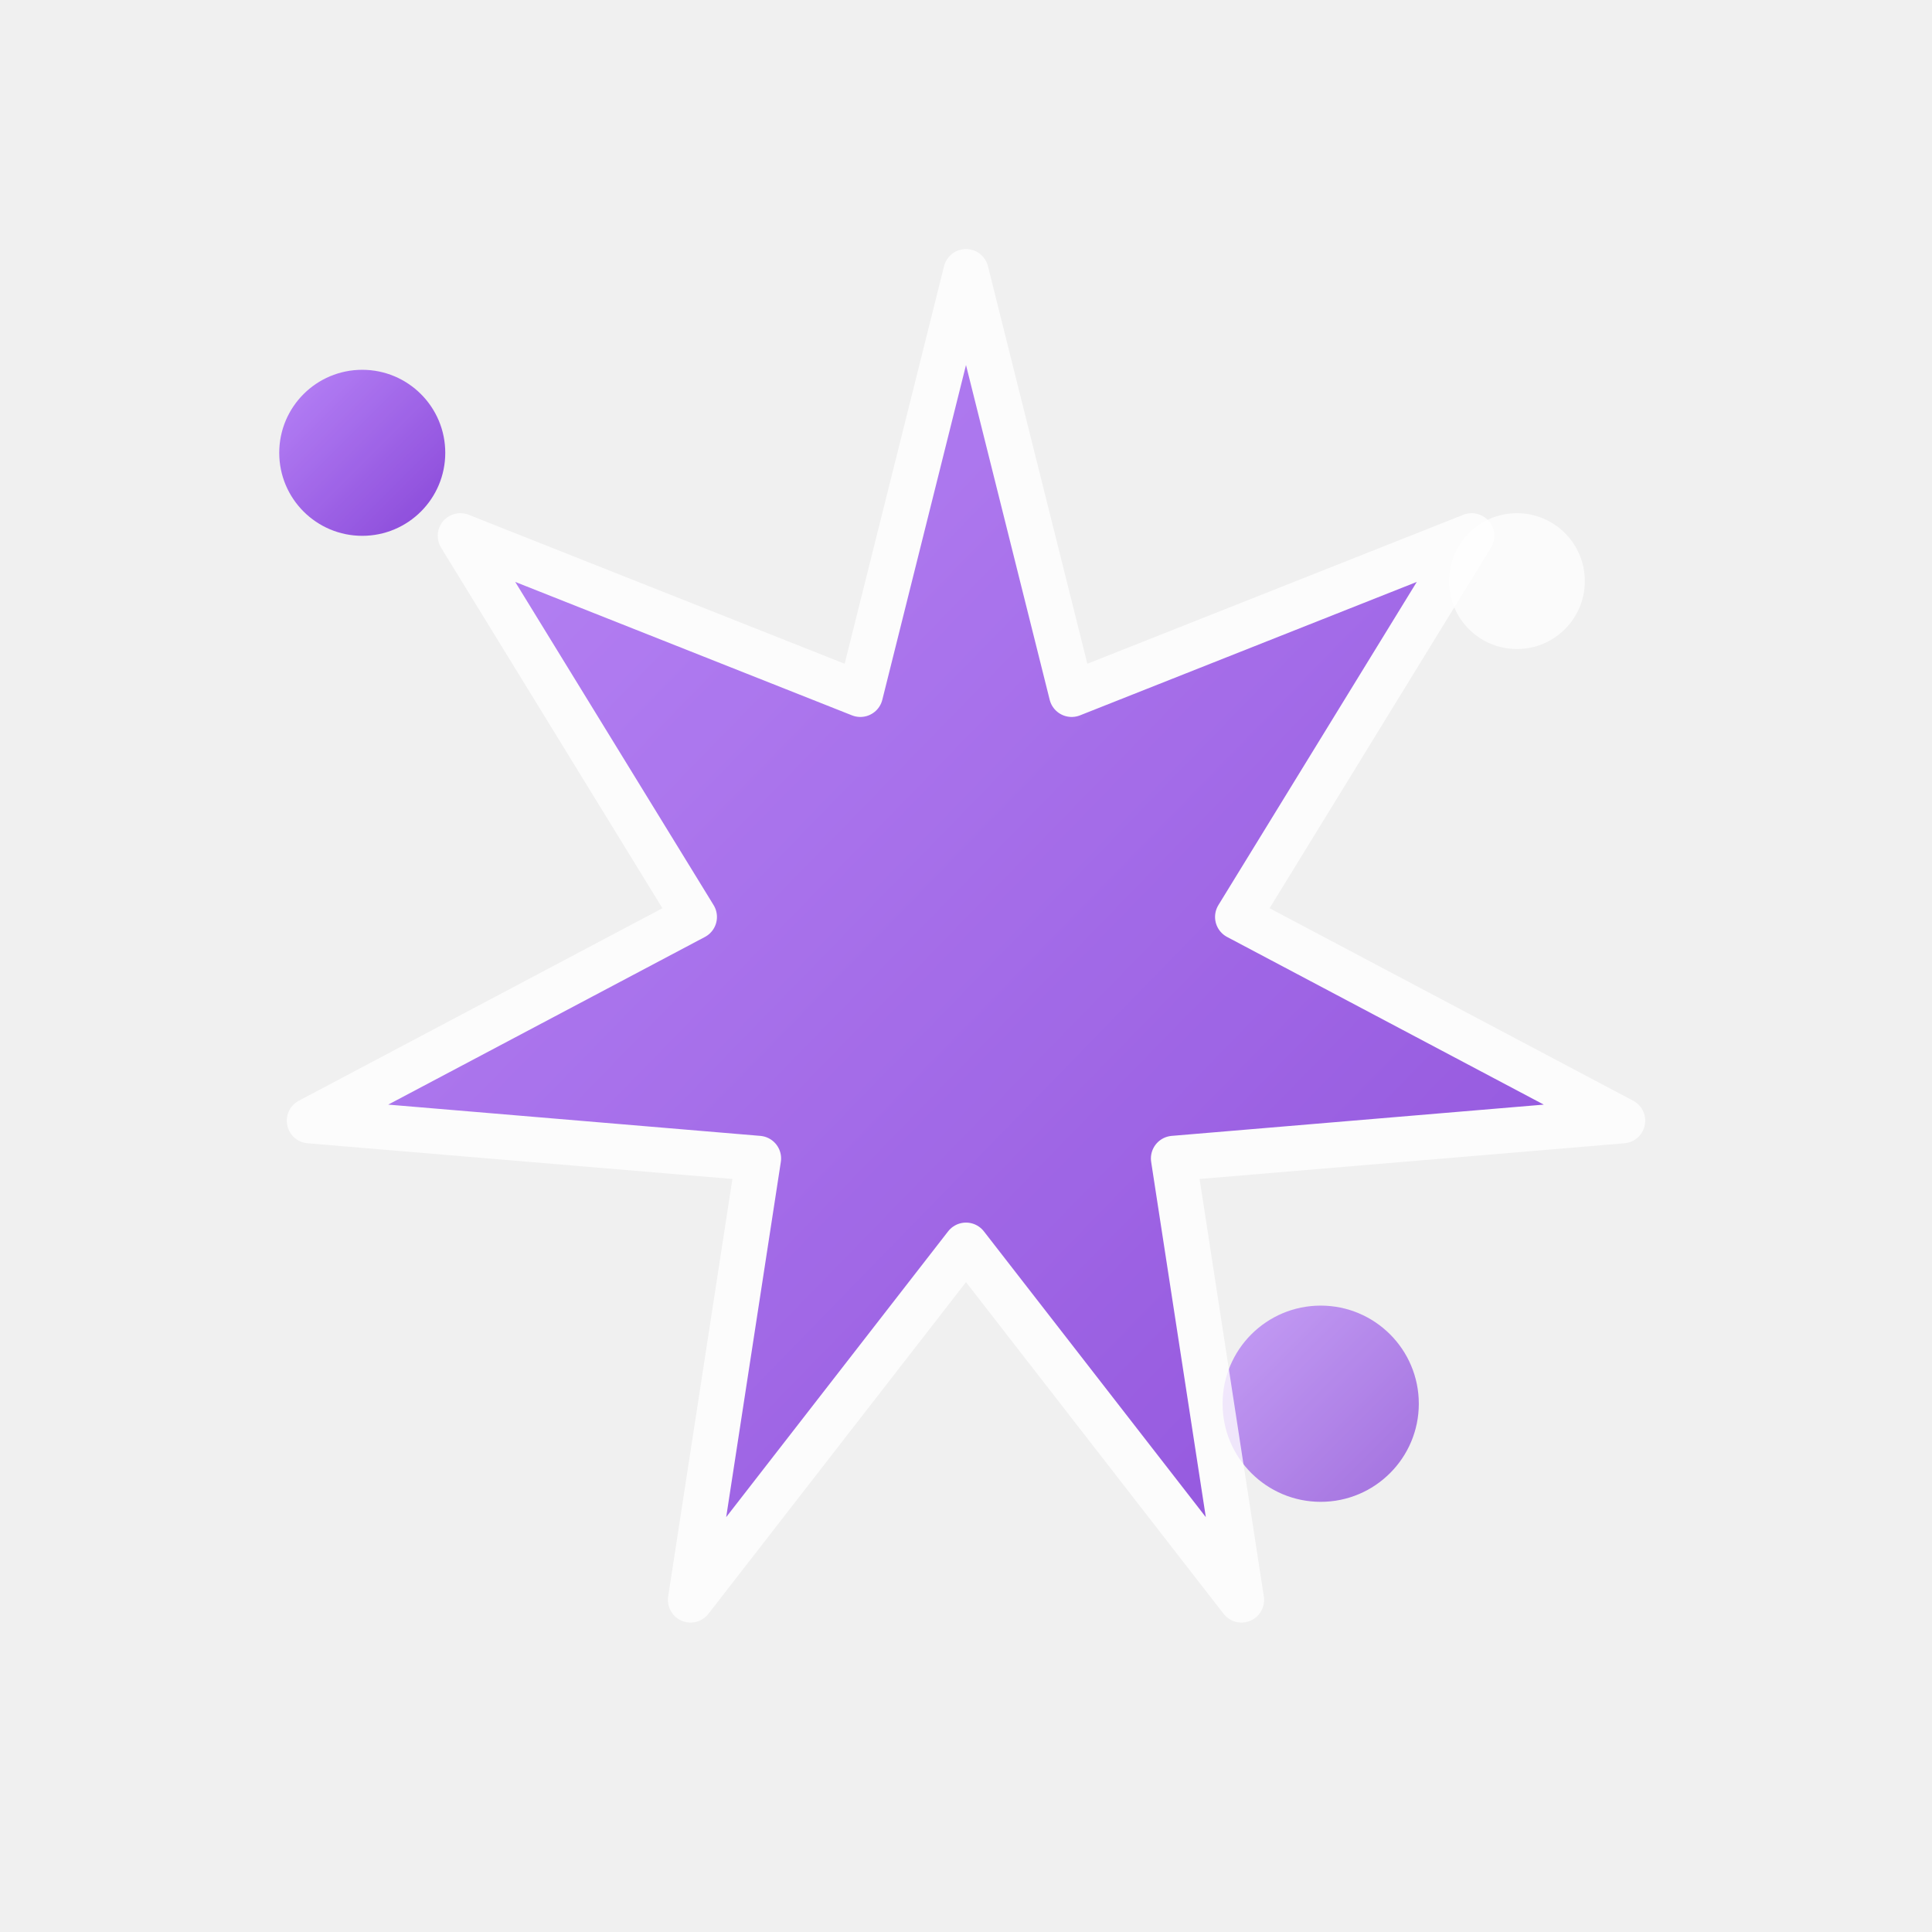
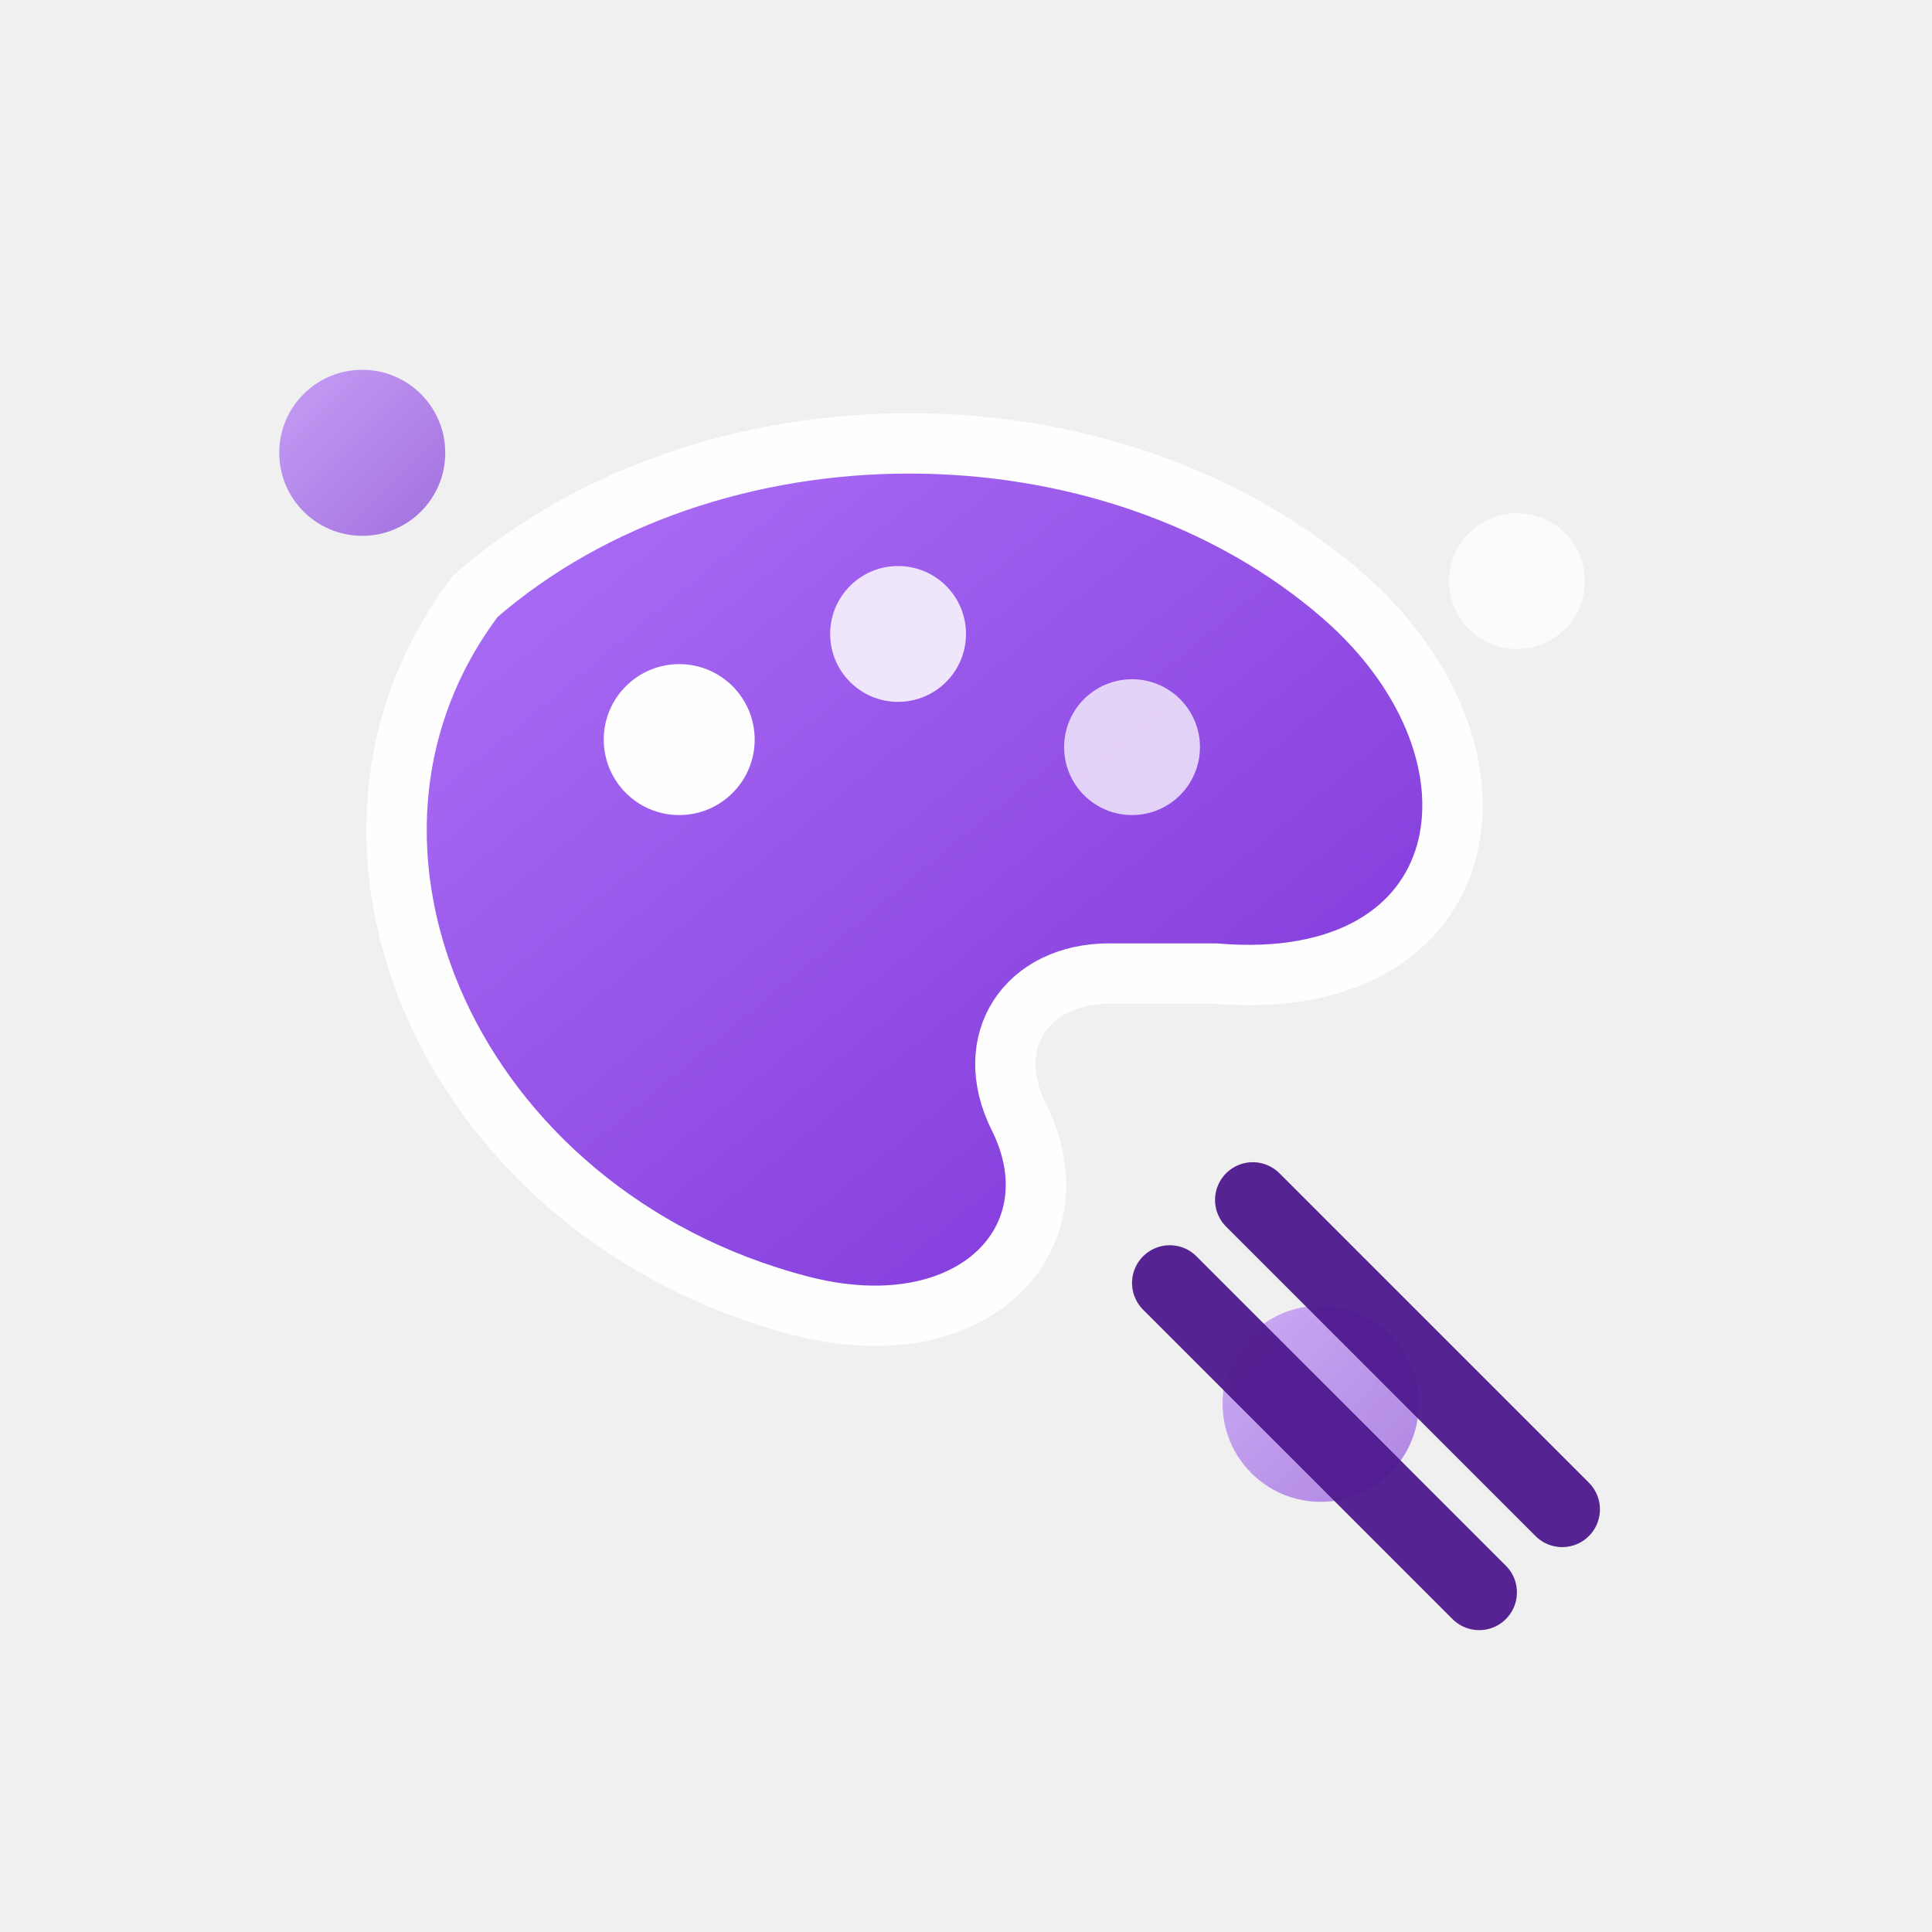
<svg xmlns="http://www.w3.org/2000/svg" viewBox="0 0 512 512" role="img" aria-label="Efecto 1">
  <defs>
    <linearGradient id="grad" x1="0" x2="1" y1="0" y2="1">
      <stop offset="0%" stop-color="hsl(267 92% 70%)" />
      <stop offset="100%" stop-color="hsl(267 72% 48%)" />
    </linearGradient>
  </defs>
  <g transform-origin="256 256">
    <animateTransform attributeName="transform" attributeType="XML" type="rotate" from="-3 256 256" to="3 256 256" dur="1.6s" repeatCount="indefinite" additive="sum" />
-     <circle cx="96" cy="120" r="22" fill="url(#grad)" opacity=".82" />
+     <circle cx="96" cy="120" r="22" fill="url(#grad)" opacity=".62" />
    <circle cx="402" cy="154" r="18" fill="#fff" opacity=".72" />
-     <circle cx="350" cy="372" r="26" fill="url(#grad)" opacity=".62" />
-     <path d="M256 72l28 112 106-42-62 101 102 54-119 10 18 117-73-94-73 94 18-117-119-10 102-54-62-101 106 42 28-112z" fill="url(#grad)" opacity=".78" stroke="#fff" stroke-width="12" stroke-linejoin="round" />
+     <circle cx="350" cy="372" r="26" fill="url(#grad)" opacity=".52" />
+     <g opacity=".94">
+       <path d="M126 158c62-54 168-54 230 0 48 42 36 106-34 100h-28c-22 0-34 18-24 38 16 32-12 62-58 50-92-24-136-122-86-188z" fill="url(#grad)" stroke="#fff" stroke-width="16" stroke-linejoin="round" />
+       <circle cx="180" cy="196" r="20" fill="#fff" />
+       <circle cx="238" cy="168" r="18" fill="#fff" opacity=".85" />
+       <circle cx="300" cy="198" r="18" fill="#fff" opacity=".75" />
+       <path d="M332 318l82 82M310 340l82 82" stroke="hsl(267 72% 32%)" stroke-width="20" stroke-linecap="round" />
+     </g>
  </g>
</svg>
